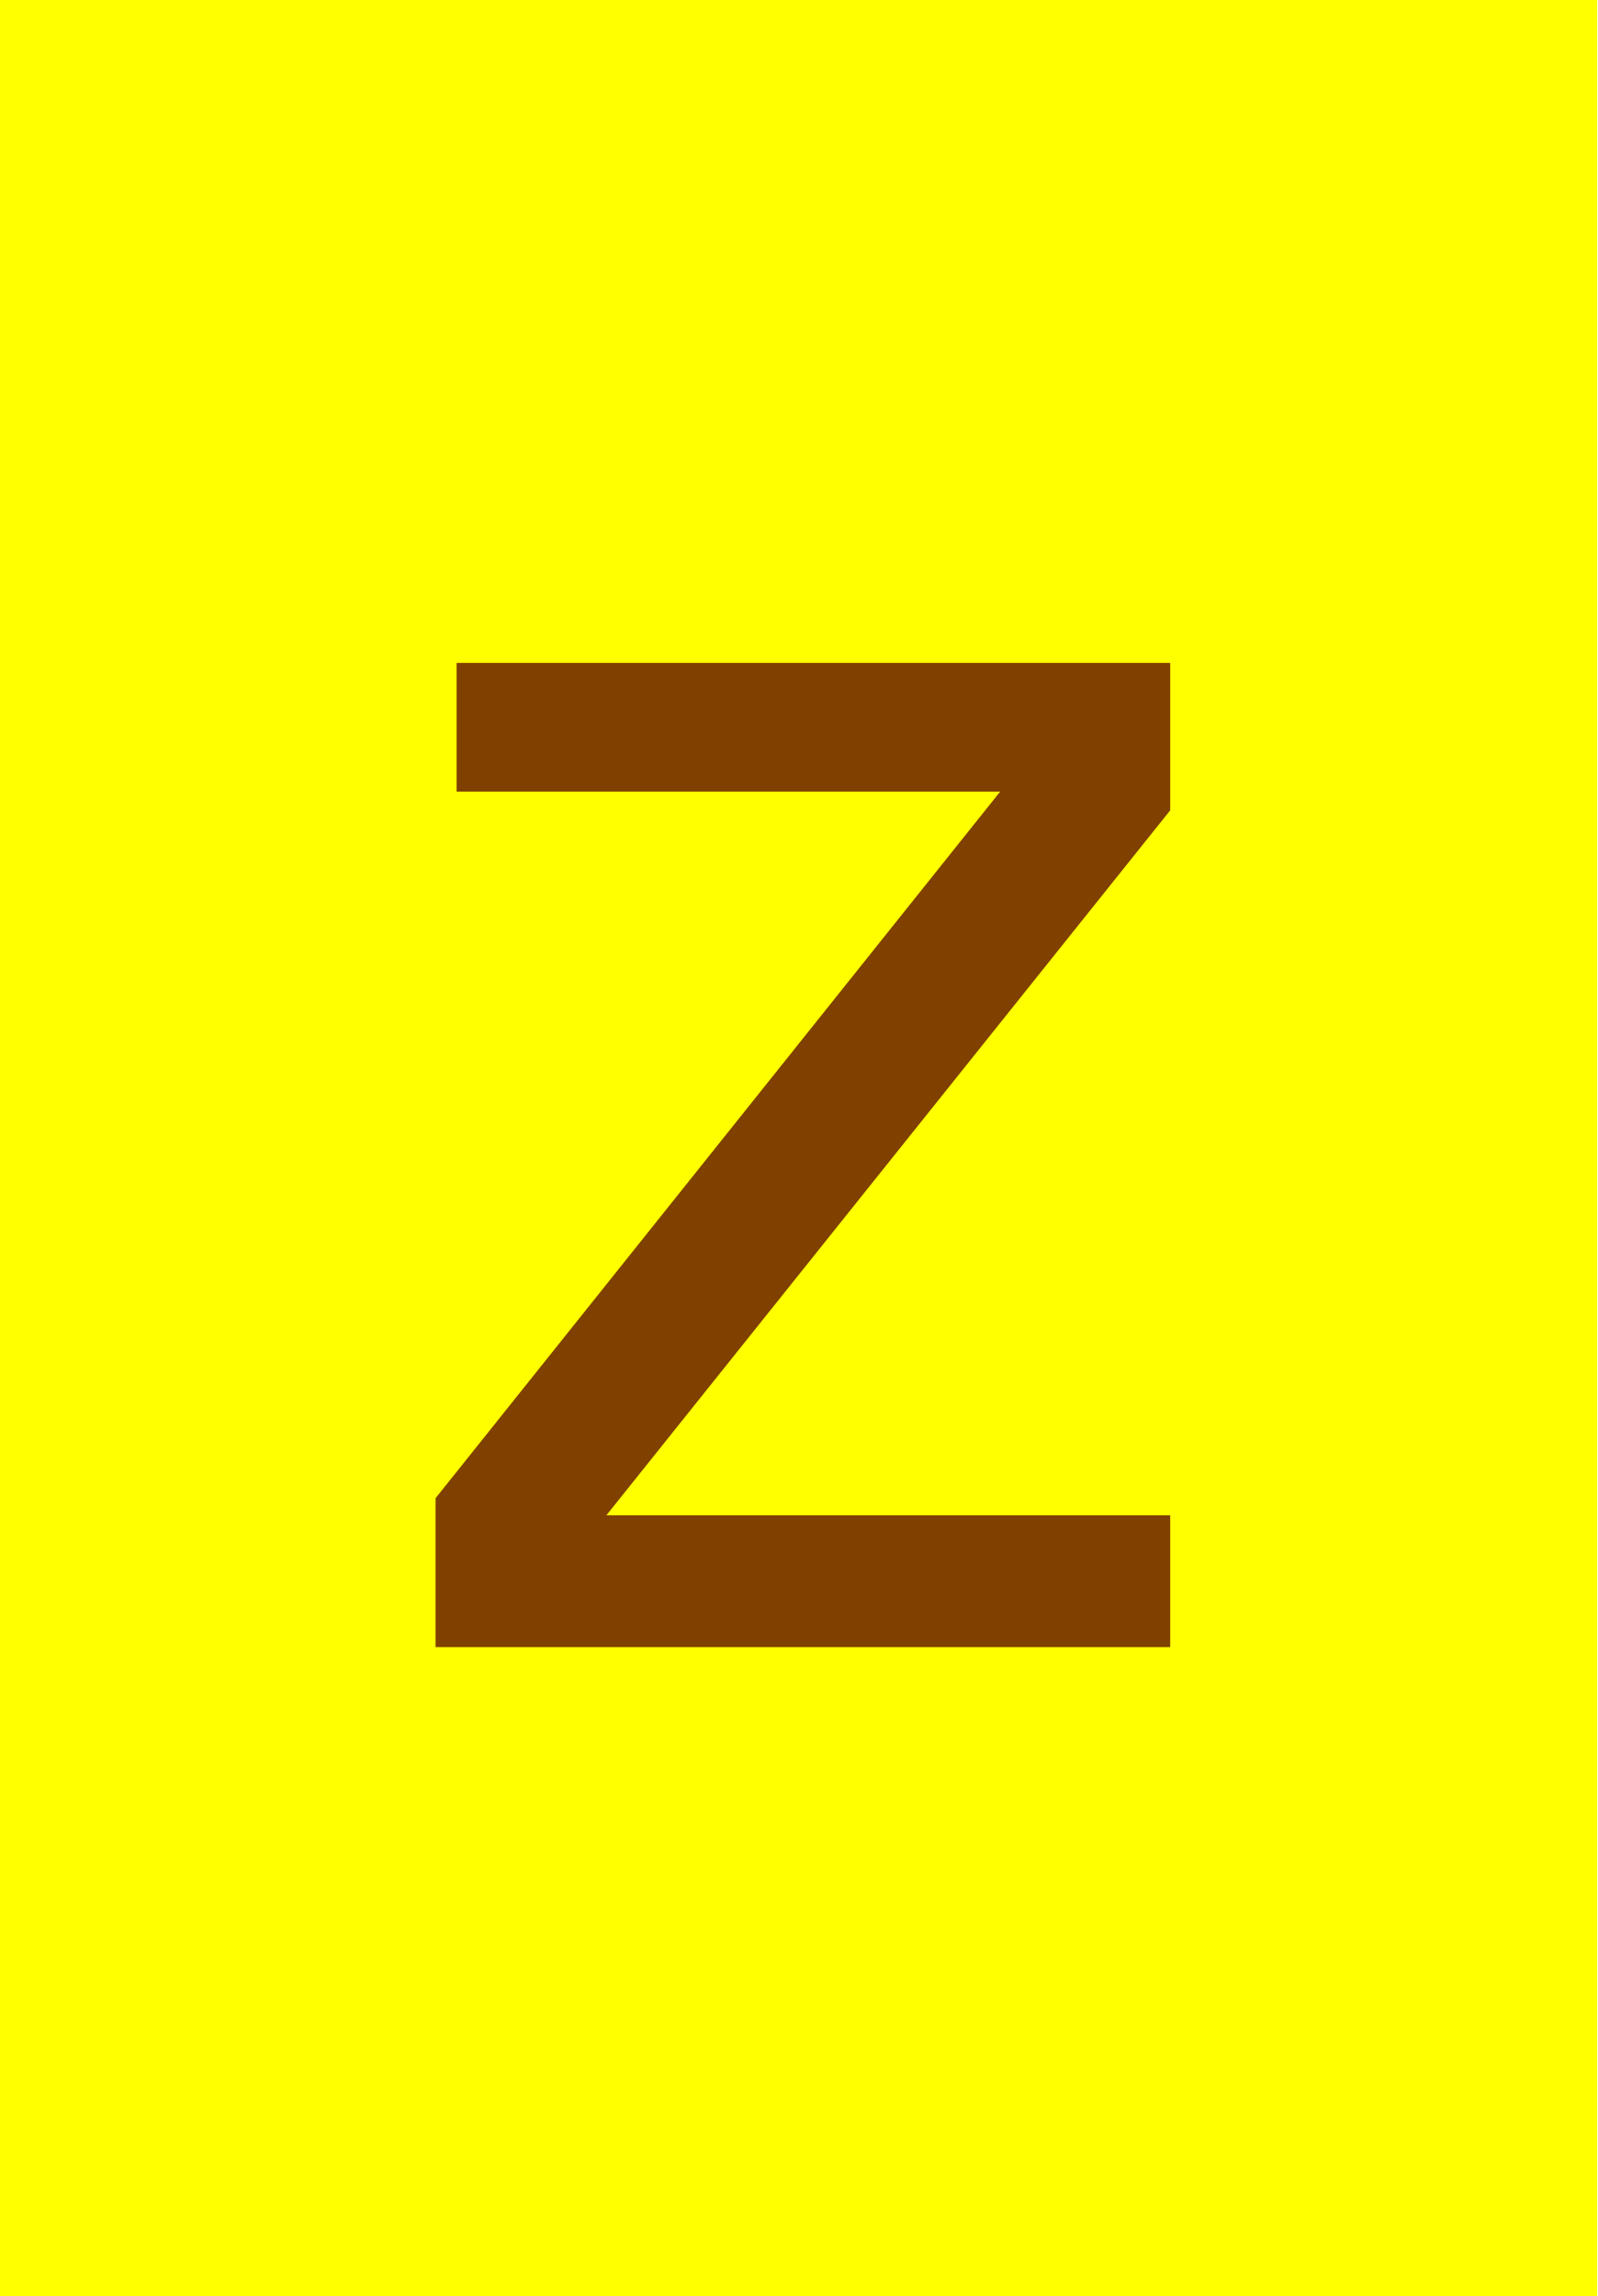
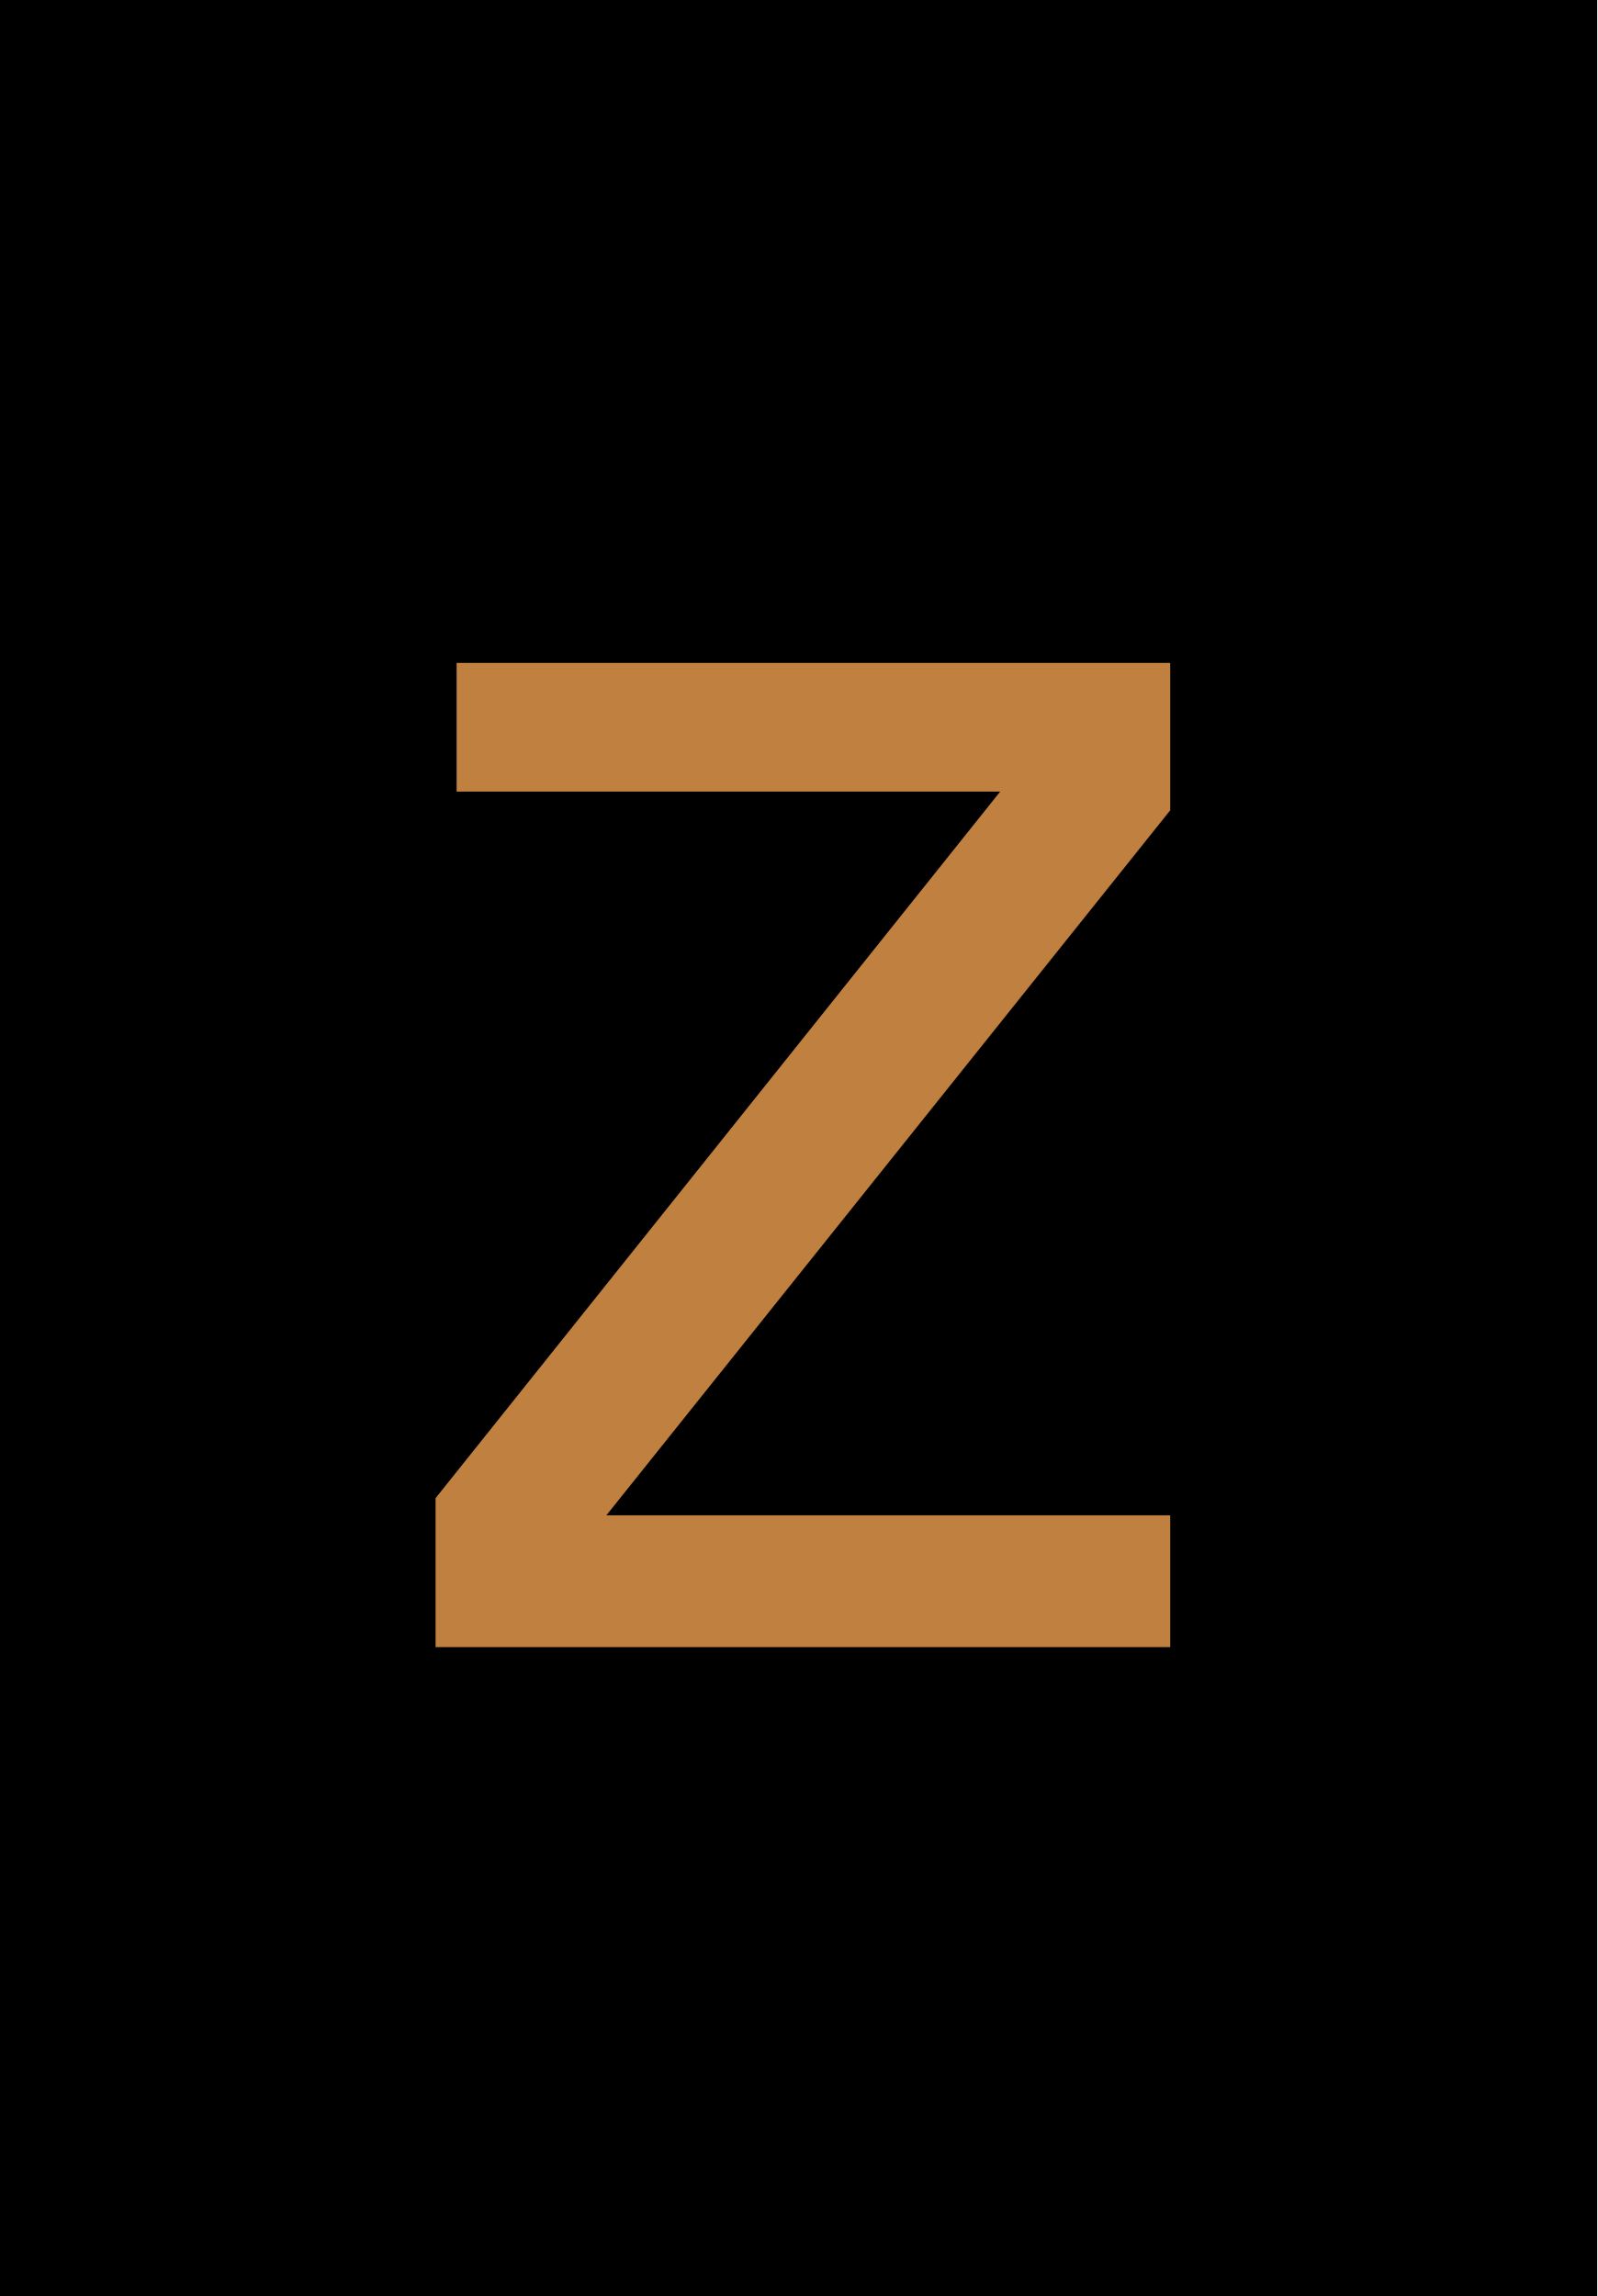
<svg xmlns="http://www.w3.org/2000/svg" width="32" height="46" viewBox="0 0 32 46">
-   <rect width="32" height="46" fill="#FFFF00" />
-   <text x="16" y="33" font-family="Consolas,'DejaVu Sans Mono',Menlo,monospace" font-size="36" fill="#804000" text-anchor="middle">z</text>
+   <rect width="32" height="46" fill="#000000" />
+   <text x="16" y="33" font-family="Consolas,'DejaVu Sans Mono',Menlo,monospace" font-size="36" fill="#C08040" text-anchor="middle">z</text>
</svg>
